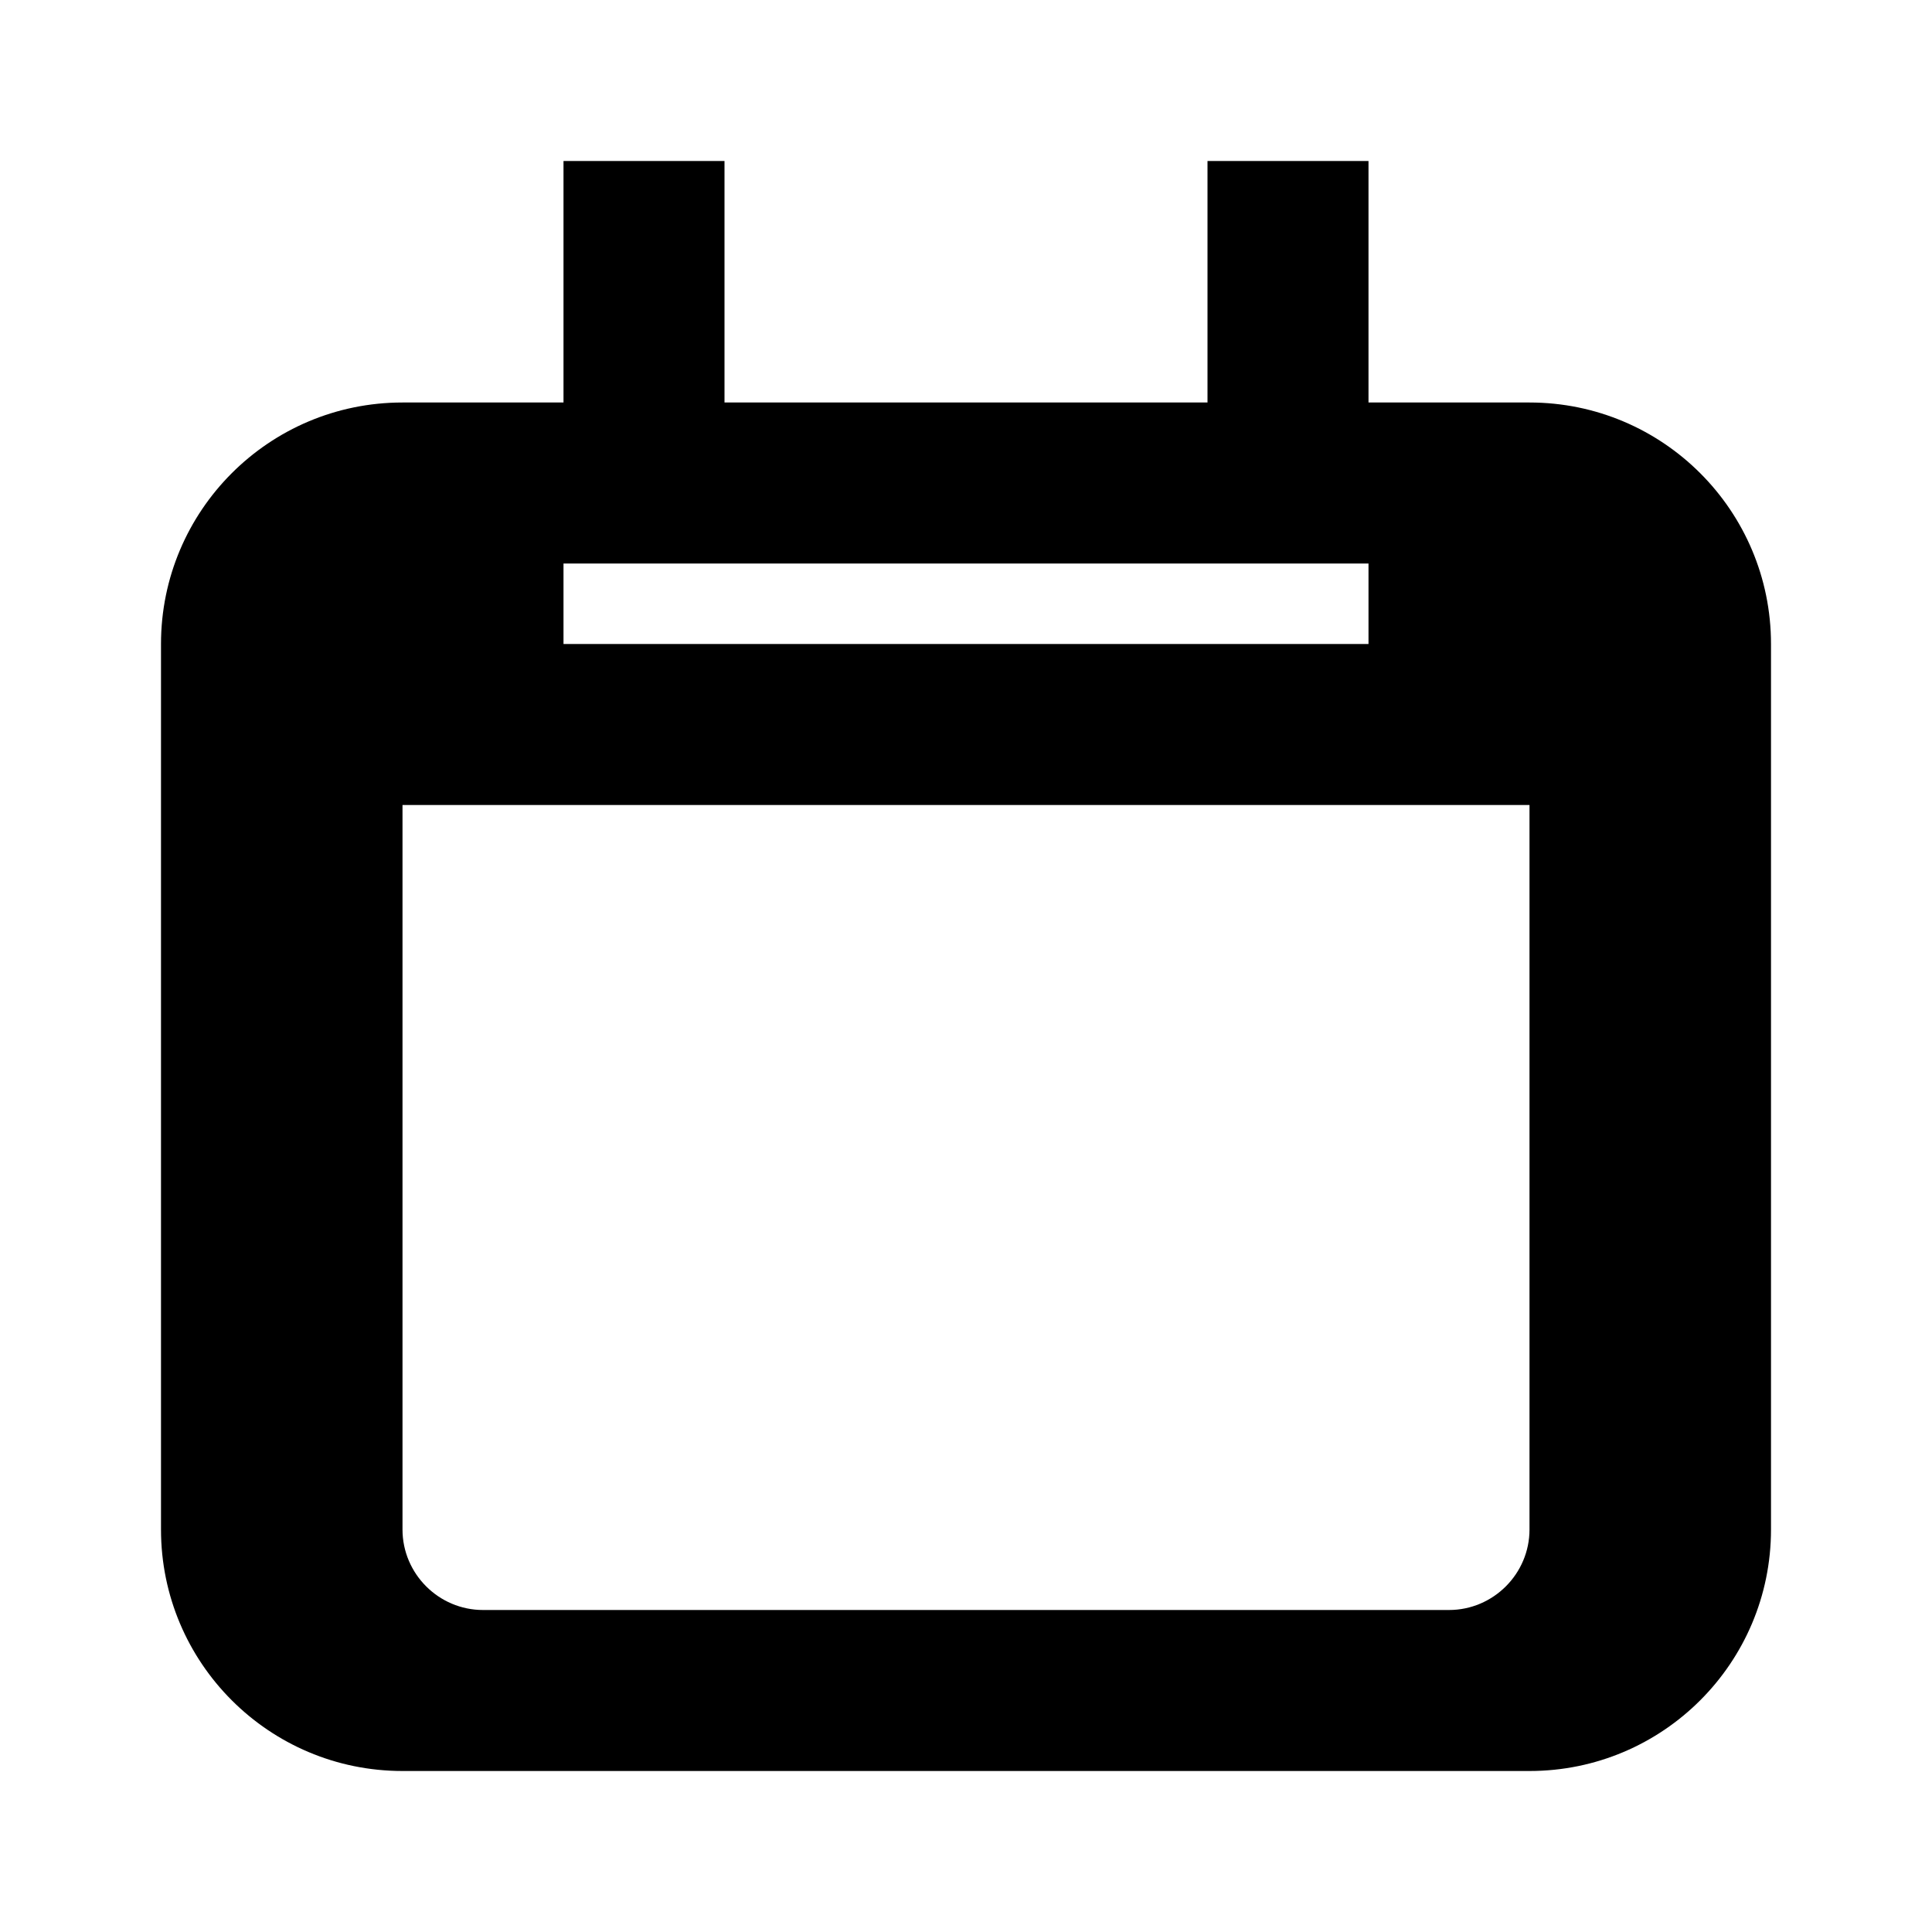
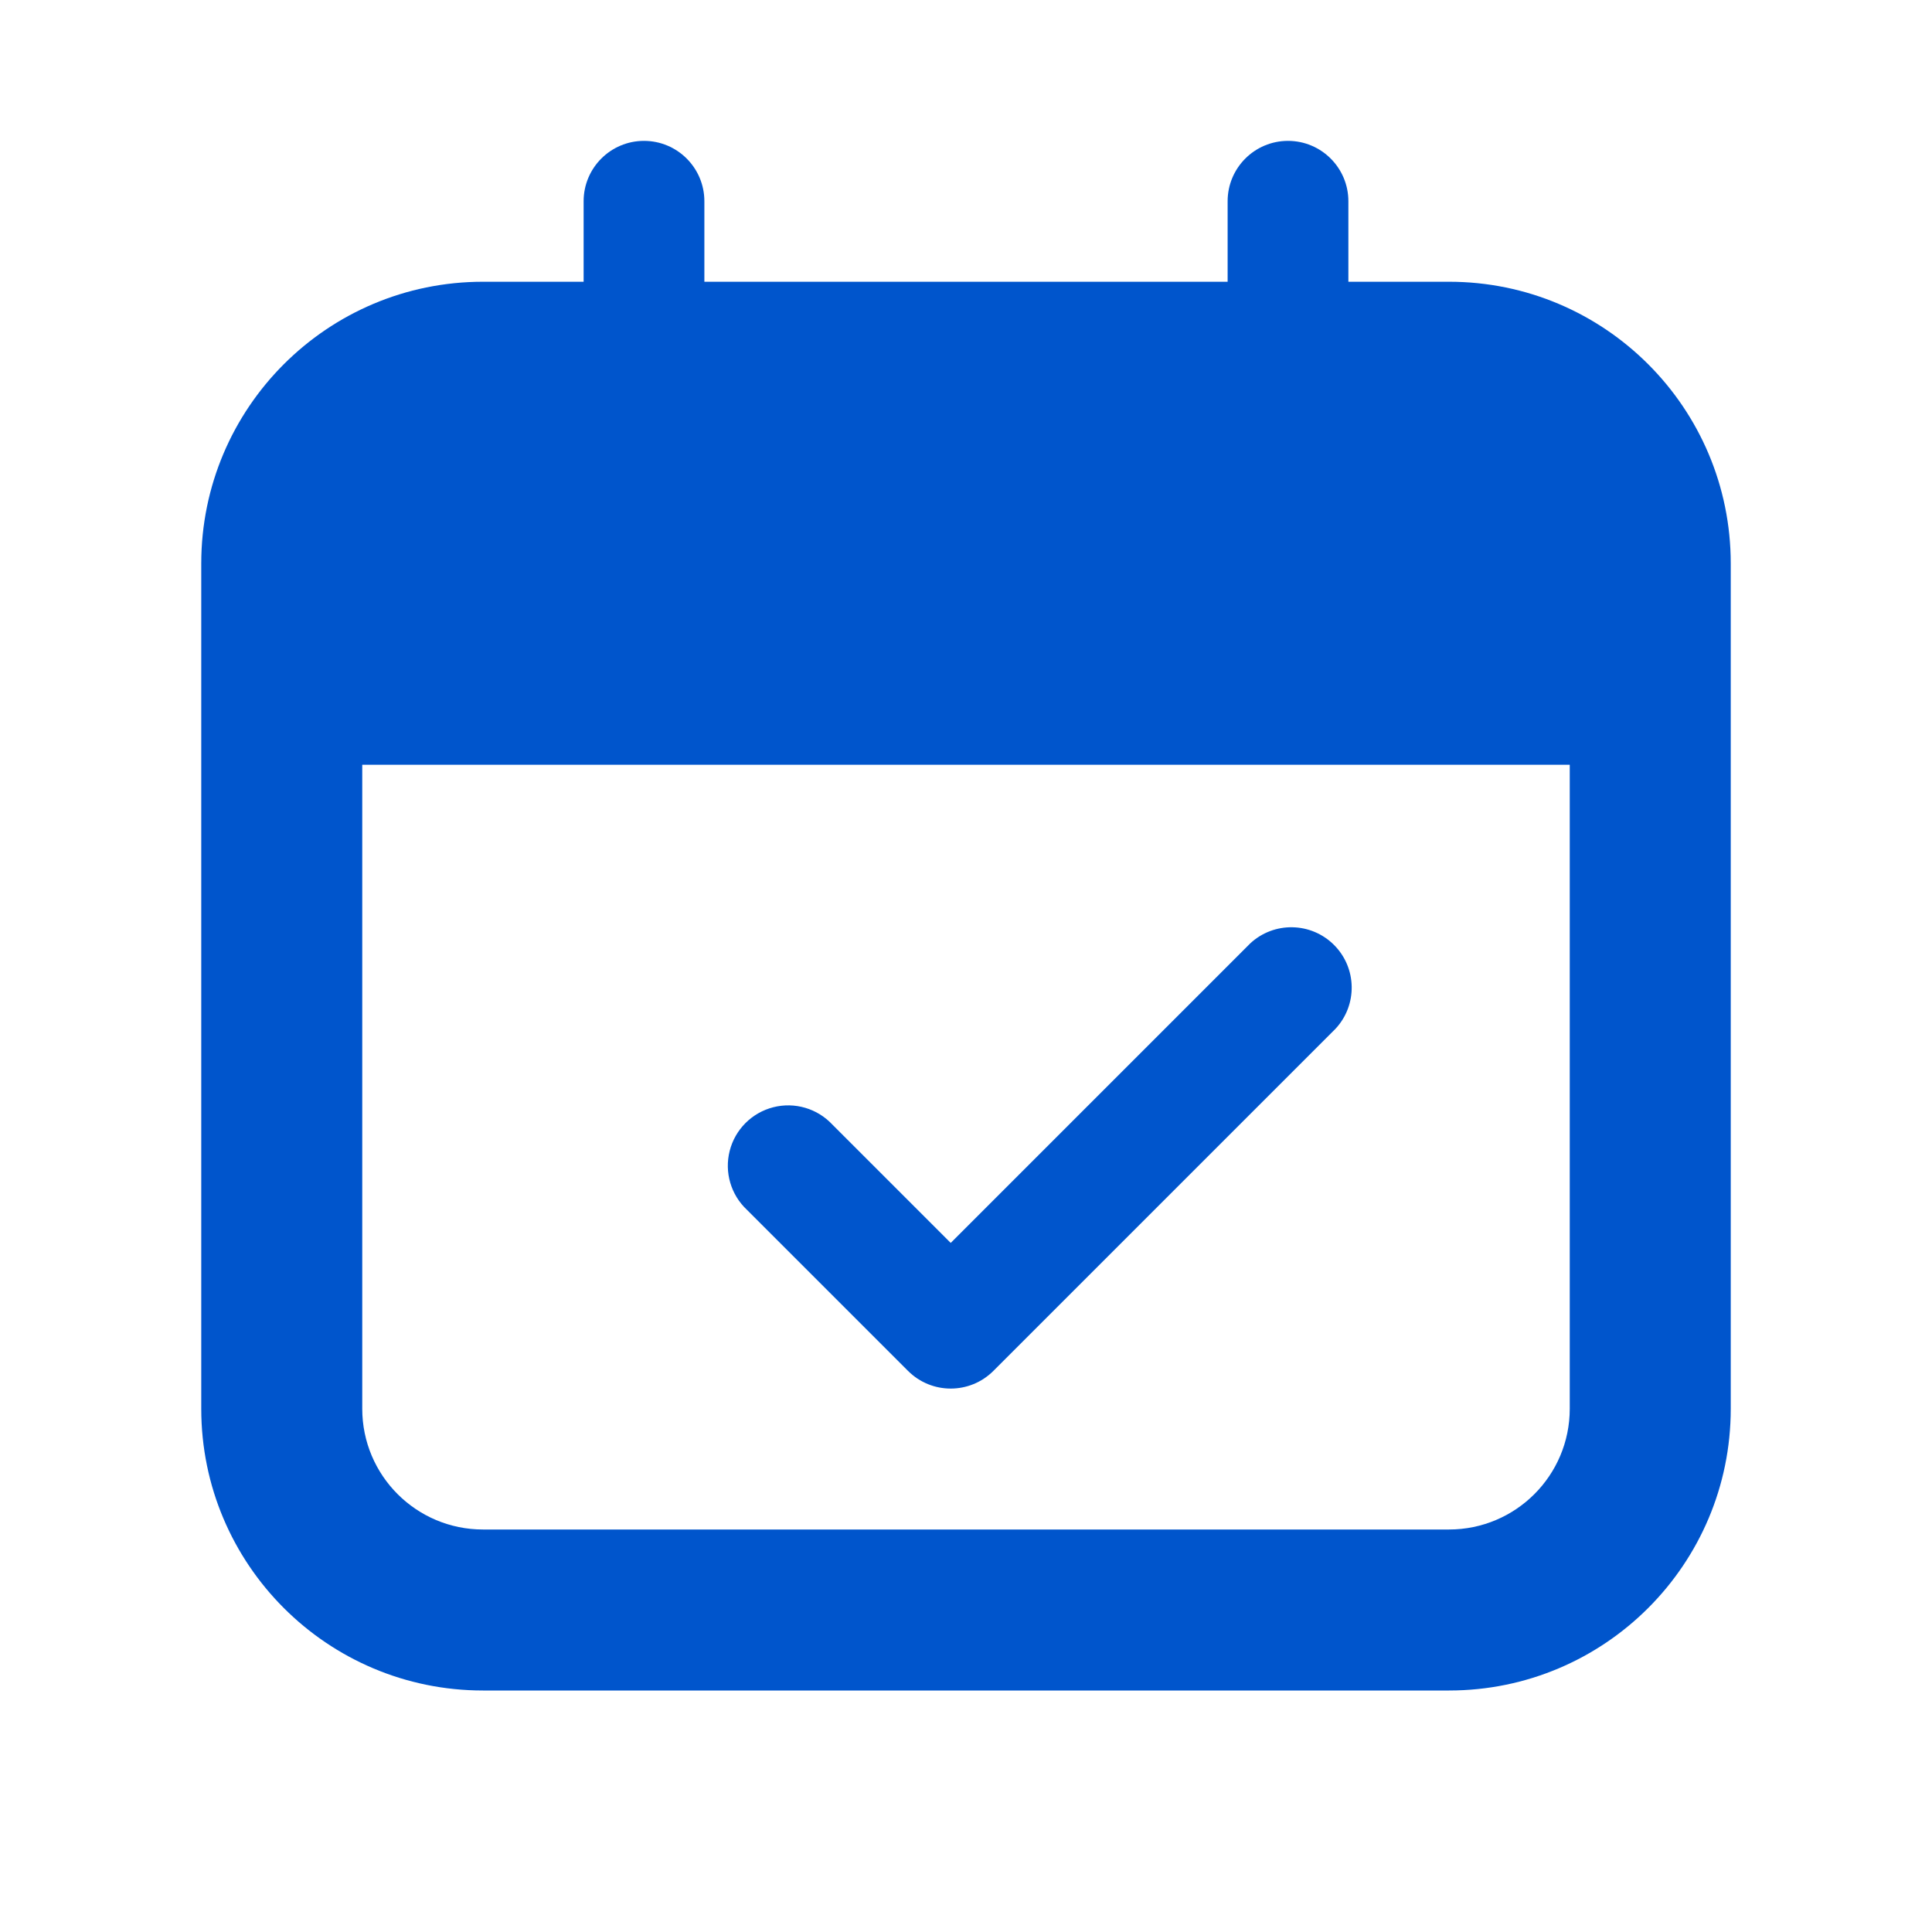
<svg xmlns="http://www.w3.org/2000/svg" viewBox="0 0 24 24">
-   <path fill="currentColor" d="M7 2h2v3h6V2h2v3h2a3 3 0 0 1 3 3v11a3 3 0 0 1-3 3H5a3 3 0 0 1-3-3V8a3 3 0 0 1 3-3h2V2Zm12 8H5v9c0 .55.45 1 1 1h12c.55 0 1-.45 1-1v-9Zm-2-3H7v1h10V7Z" />
+   <path fill="#0055CC" d="M8 1.75a.75.75 0 0 1 .75.75v1h6.5v-1a.75.75 0 0 1 1.5 0v1H18a3.5 3.5 0 0 1 3.5 3.5v10.5A3.5 3.5 0 0 1 18 21H6a3.5 3.5 0 0 1-3.5-3.5V7A3.5 3.5 0 0 1 6 3.5h1.25v-1A.75.75 0 0 1 8 1.75ZM4.5 9.5V17.5A1.5 1.5 0 0 0 6 19h12a1.5 1.5 0 0 0 1.5-1.5V9.5h-15Zm11.03 2.22a.75.75 0 0 1 1.06 1.06l-4.25 4.25a.75.75 0 0 1-1.06 0l-2-2a.75.75 0 1 1 1.06-1.06l1.47 1.47 3.72-3.72Z" />
</svg>
